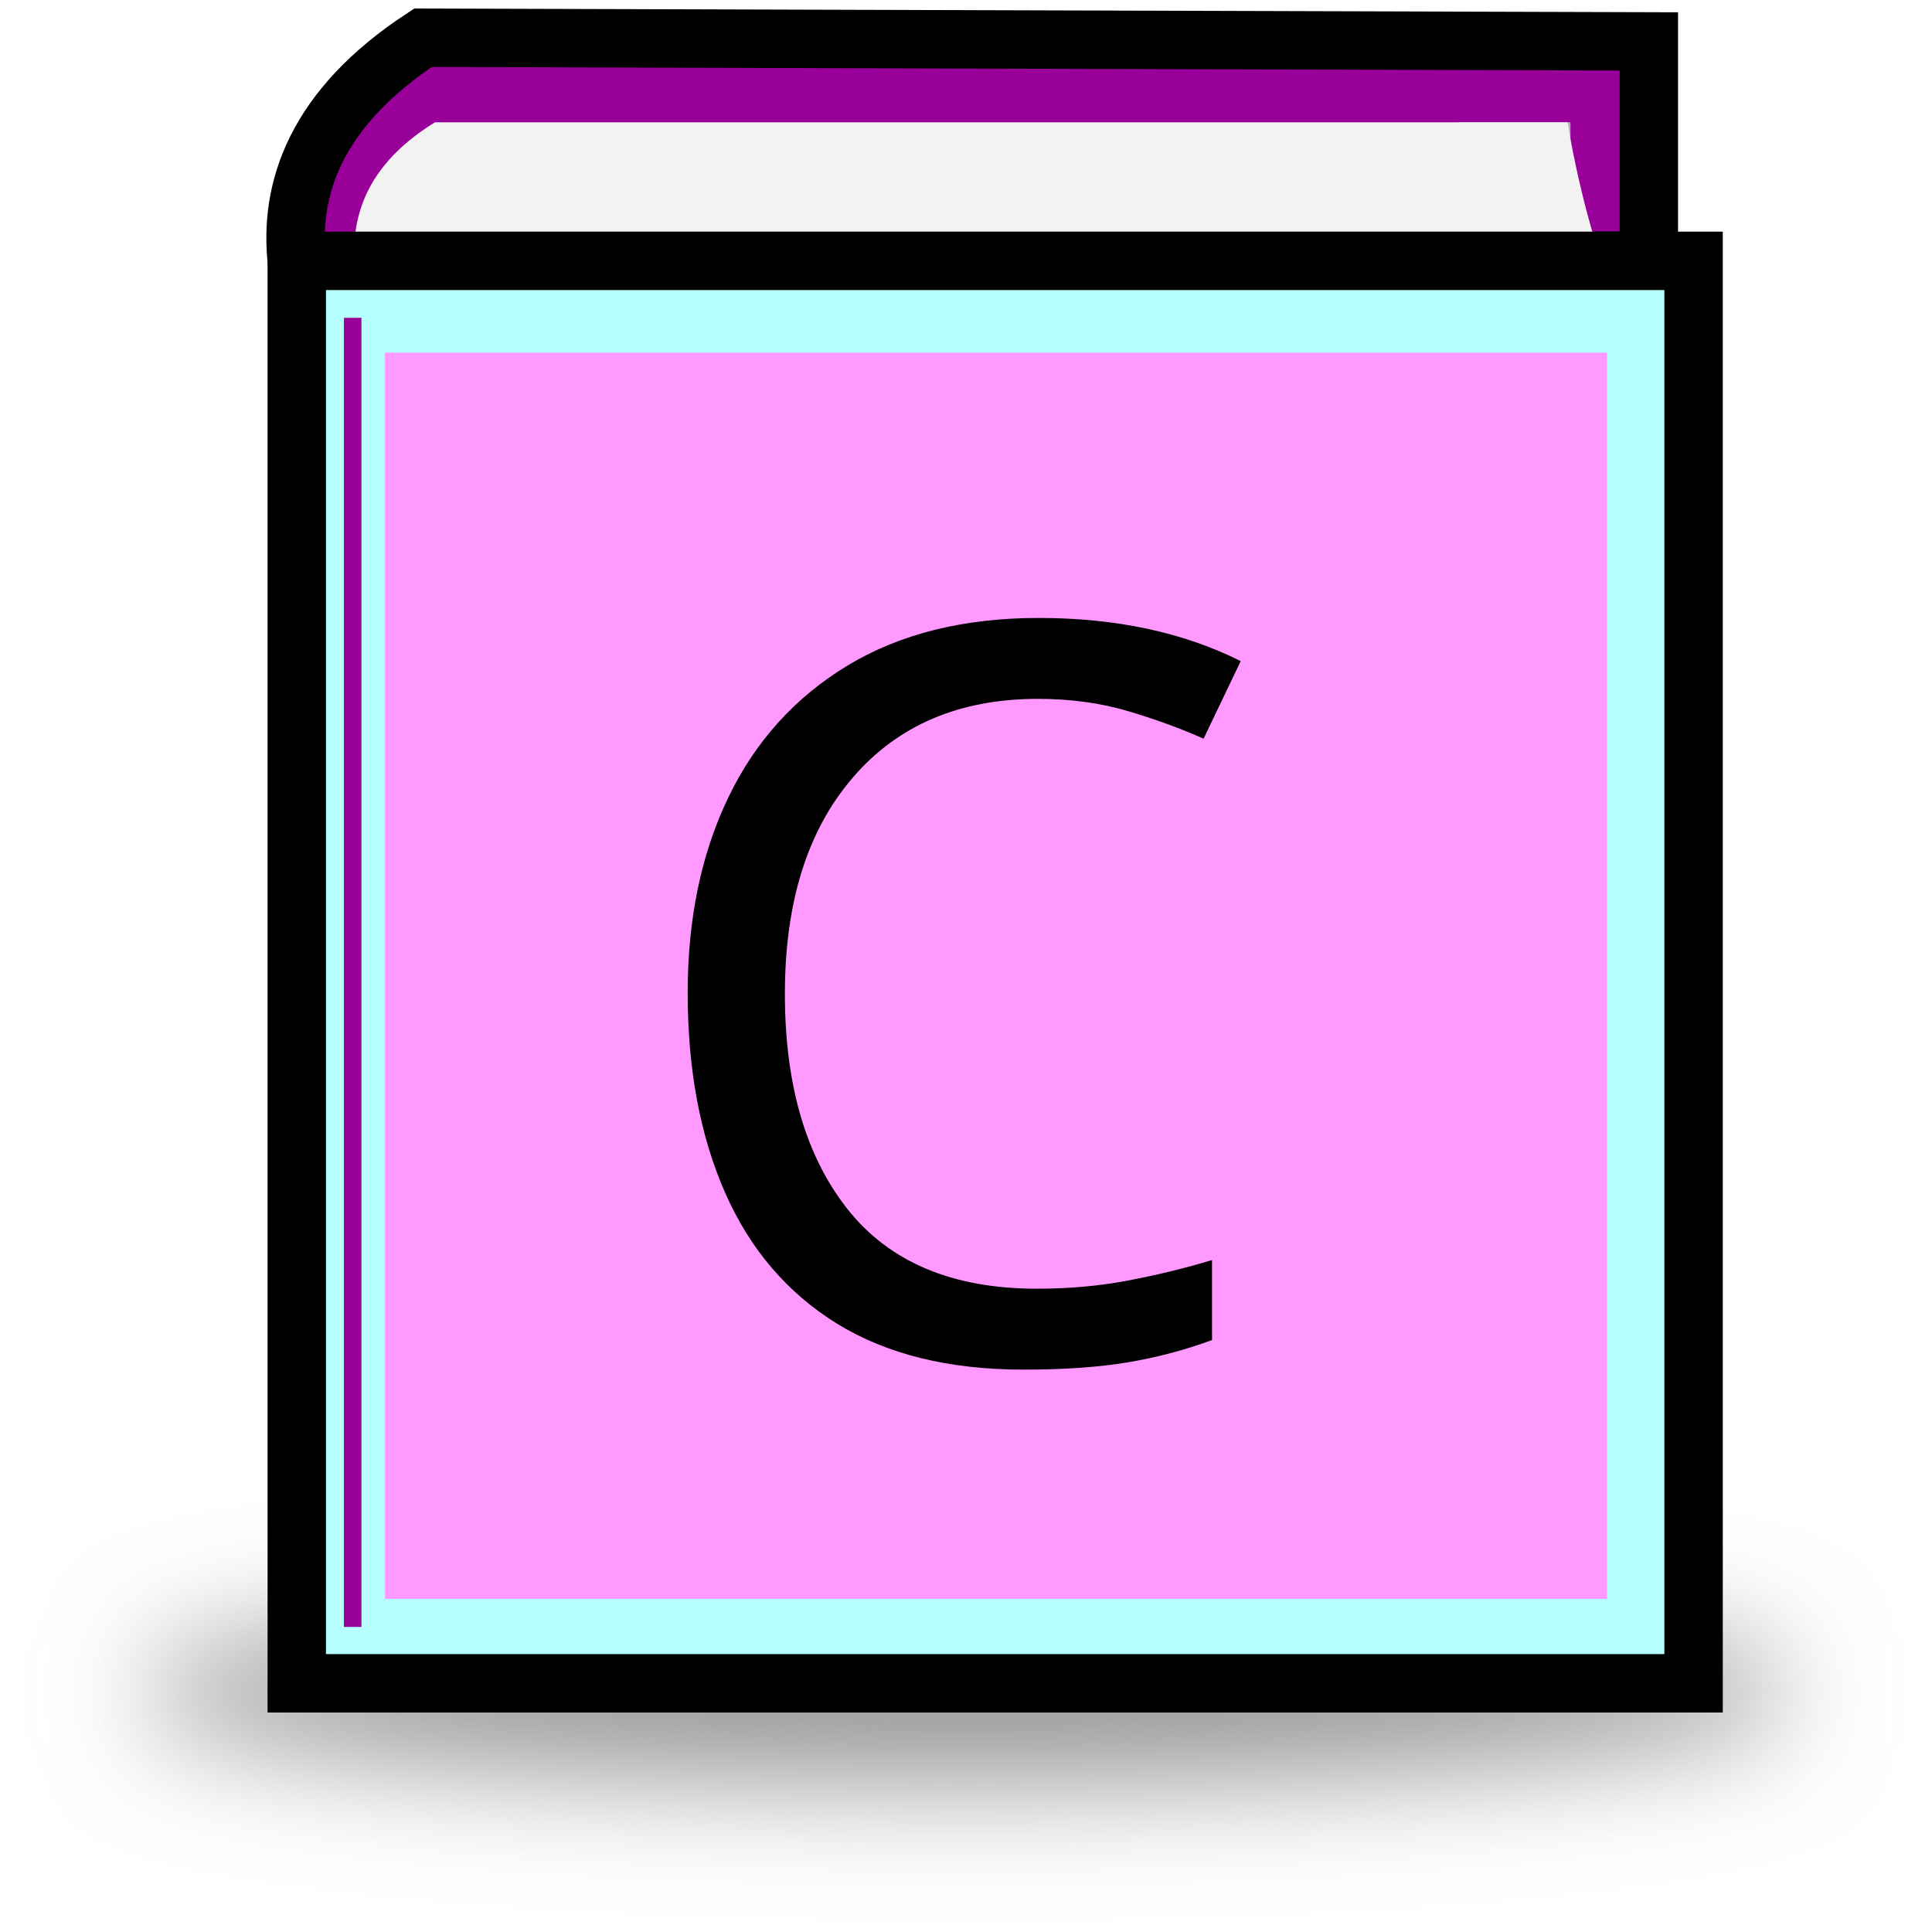
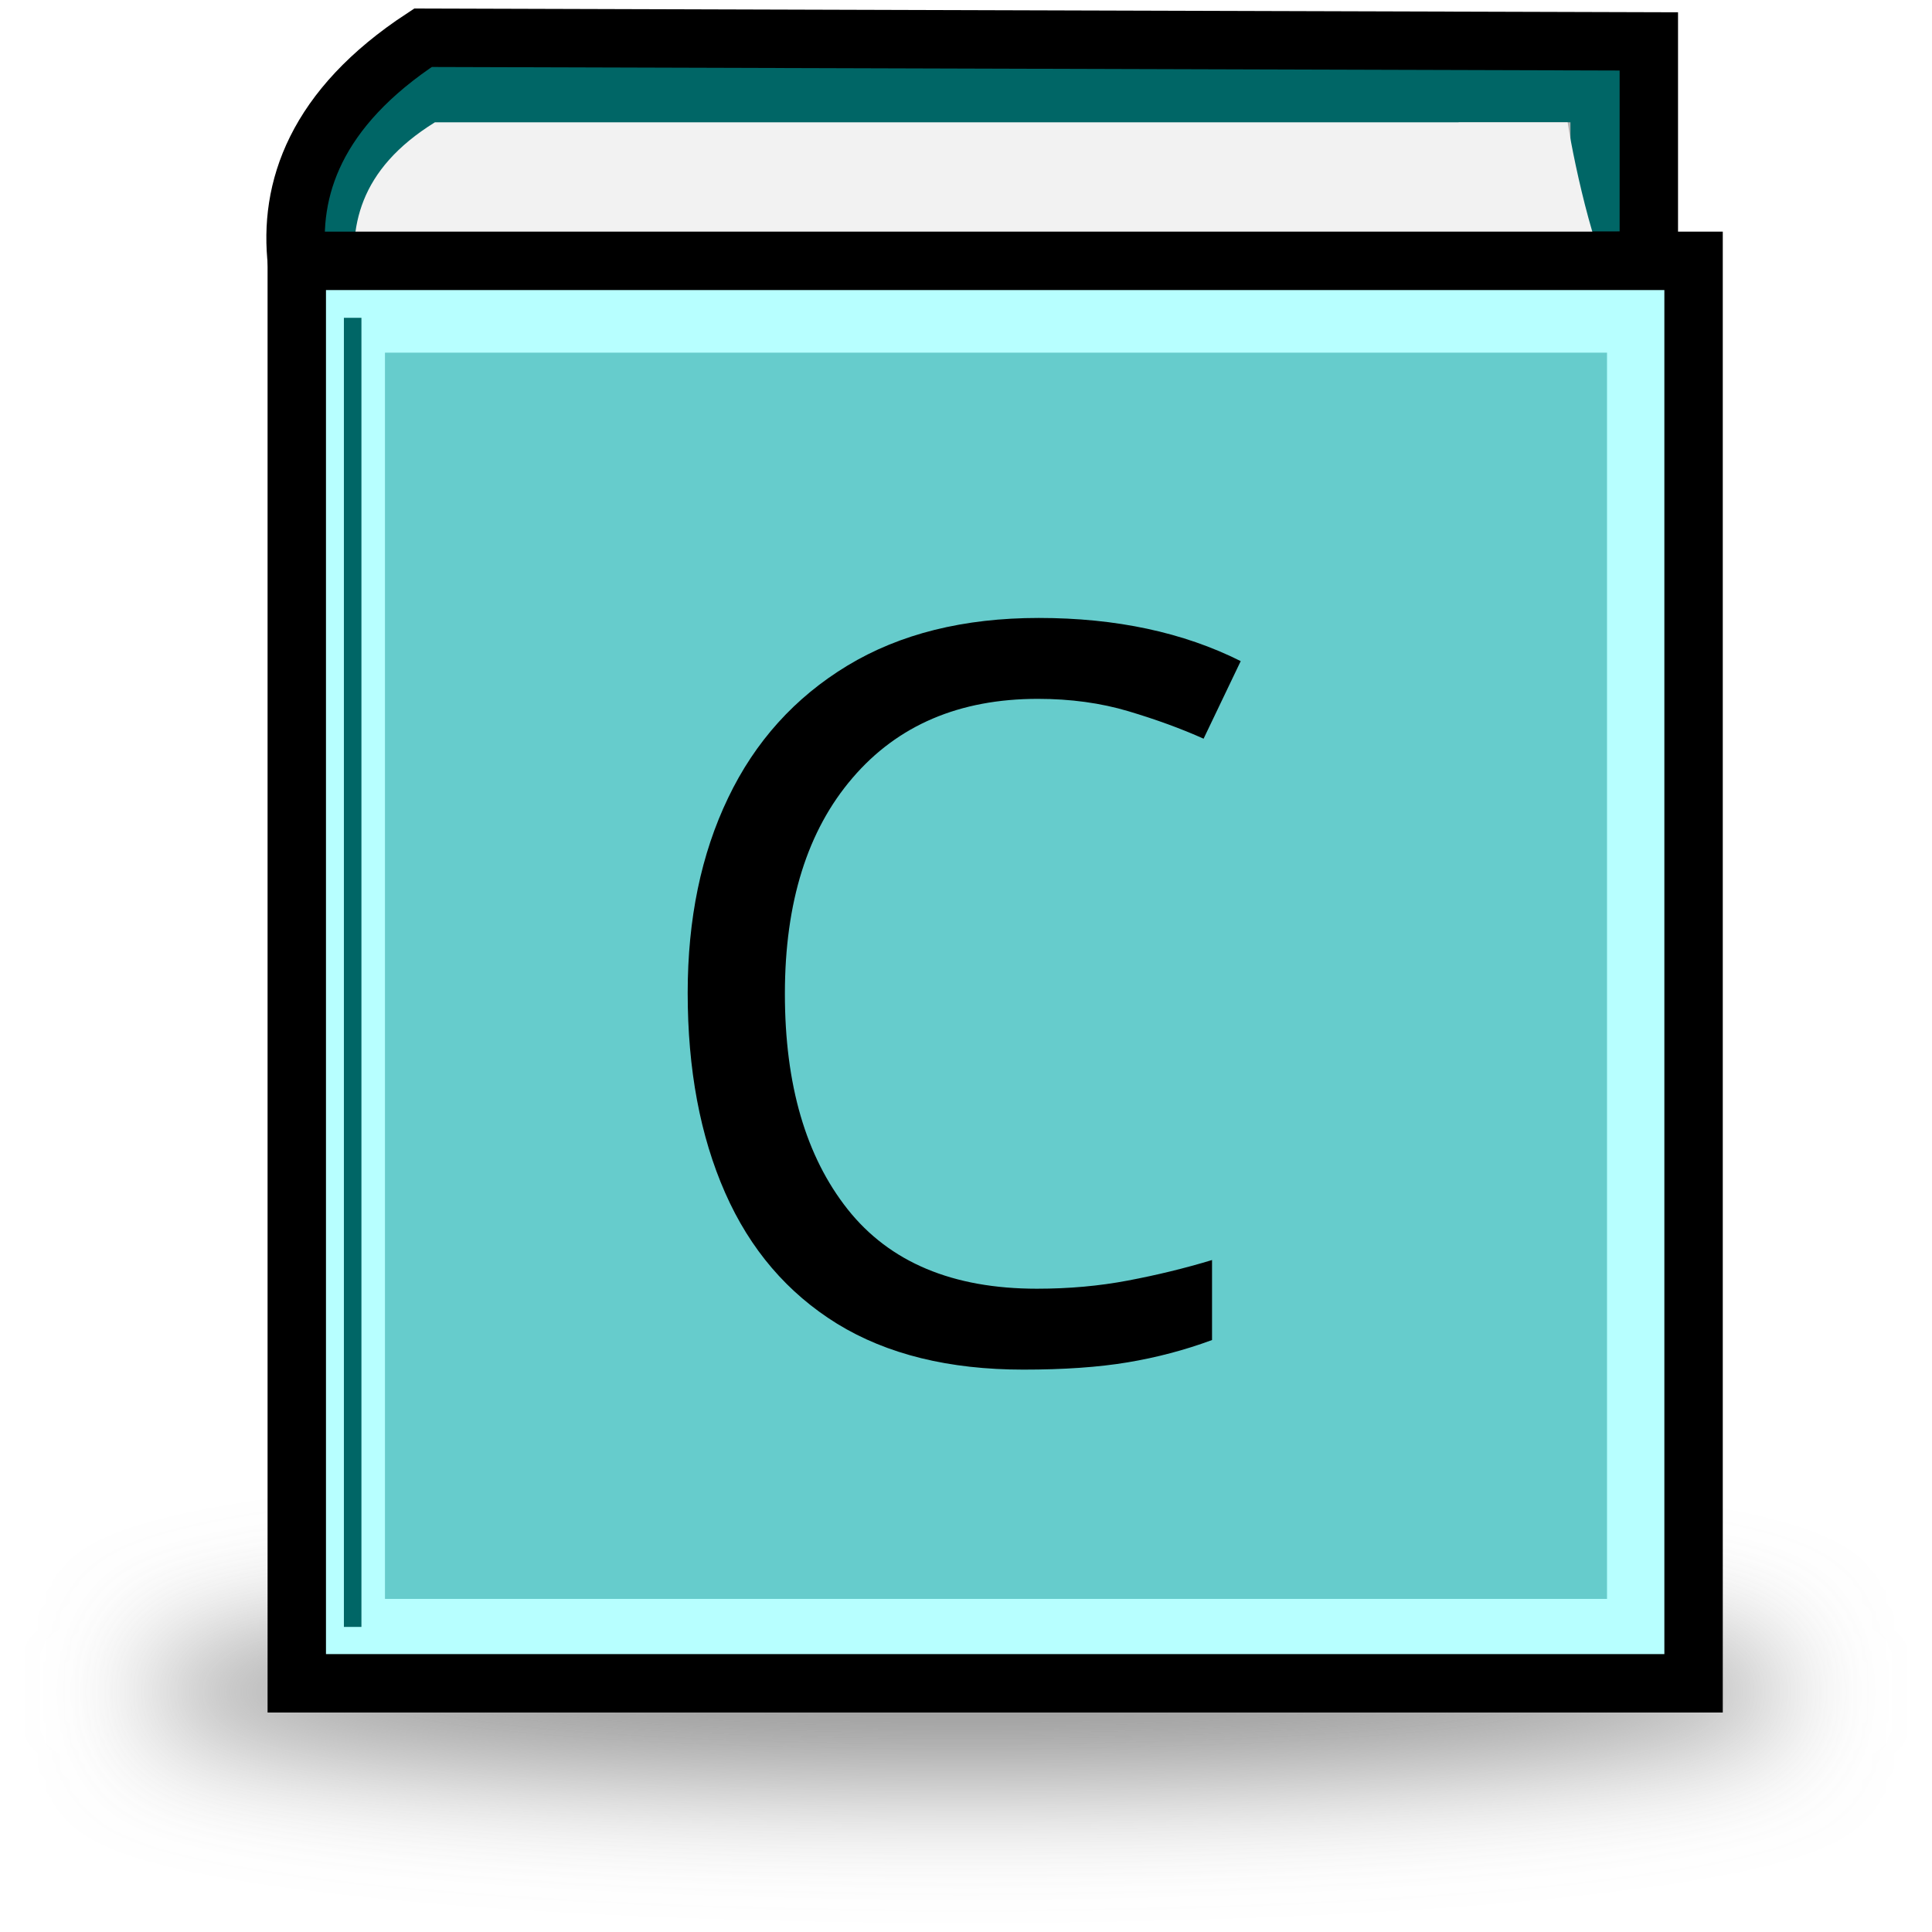
<svg xmlns="http://www.w3.org/2000/svg" viewBox="0 0 100 100">
  <defs>
    <filter x="-.072" y="-.823" width="1.144" height="2.646" id="f">
      <feGaussianBlur stdDeviation=".857" />
    </filter>
  </defs>
  <g transform="translate(-261.64 -240.64)">
    <ellipse ry="1.25" rx="14.312" cy="29.438" cx="15.5" transform="matrix(3.02269,0,0,3.62725,264.7909,221.4278)" style="fill:#939393;filter:url(#f)" />
    <path d="m346.983 321.451v-72.623h-67.805v72.788l67.805-.164z" style="fill:#803300;fill-rule:evenodd;stroke-width:1.1" />
    <path d="m346.829 327.578v-11.348h-65.456c-1.723 3.144-4.035 6.981.0 11.511l65.456-.164z" style="fill:#803300;fill-rule:evenodd;stroke-width:1.1" />
-     <path d="m346.983 254.131v-11.348l-63.449-.189c-5.582 3.657-6.965 7.858-6.518 11.678l69.968-.141z" style="fill:#909;fill-rule:evenodd;stroke:#000;stroke-width:3.023" />
+     <path d="m346.983 254.131v-11.348l-63.449-.189c-5.582 3.657-6.965 7.858-6.518 11.678l69.968-.141z" style="fill:#066;fill-rule:evenodd;stroke:#000;stroke-width:3.023" />
    <path d="M337.138 246.97h5.788v37.582H337.138z" style="fill:#b3b3b3;stroke-width:1.1" />
    <path d="m284.151 246.97c-3.971 2.461-4.495 5.482-4.062 8.426l65.305.165c-.968-.559-2.267-6.302-2.612-8.591h-58.631z" style="fill:#f2f2f2;fill-rule:evenodd;stroke-width:1.1" />
    <path d="M277.001 254.142h72.298v73.626H277.001z" style="fill:#b7ffff;stroke:#000;stroke-width:3.023;stroke-linecap:round;fill-opacity:1" />
-     <path d="M281.566 258.894h63.253v64.505H281.566z" style="fill:#f9f;stroke-width:1.1" />
-     <path d="m279.894 257.09v67.759" style="fill:none;stroke:#909;stroke-width:.907;stroke-miterlimit:4;stroke-dasharray:none;stroke-opacity:1" />
+     <path d="M281.566 258.894h63.253v64.505H281.566z" style="fill:#6cc;stroke-width:1.1" />
+     <path d="m279.894 257.09v67.759" style="fill:none;stroke:#066;stroke-width:.907;stroke-miterlimit:4;stroke-dasharray:none;stroke-opacity:1" />
    <text y="311" x="294" style="font-style:normal;font-weight:400;font-size:35.2px;line-height:1.25;font-family:sans-serif;letter-spacing:0;word-spacing:0;fill:#000;fill-opacity:1;stroke:none;stroke-width:1.1">
      <tspan style="font-size:53px;stroke-width:1.1" y="311" x="294">C</tspan>
    </text>
  </g>
</svg>
